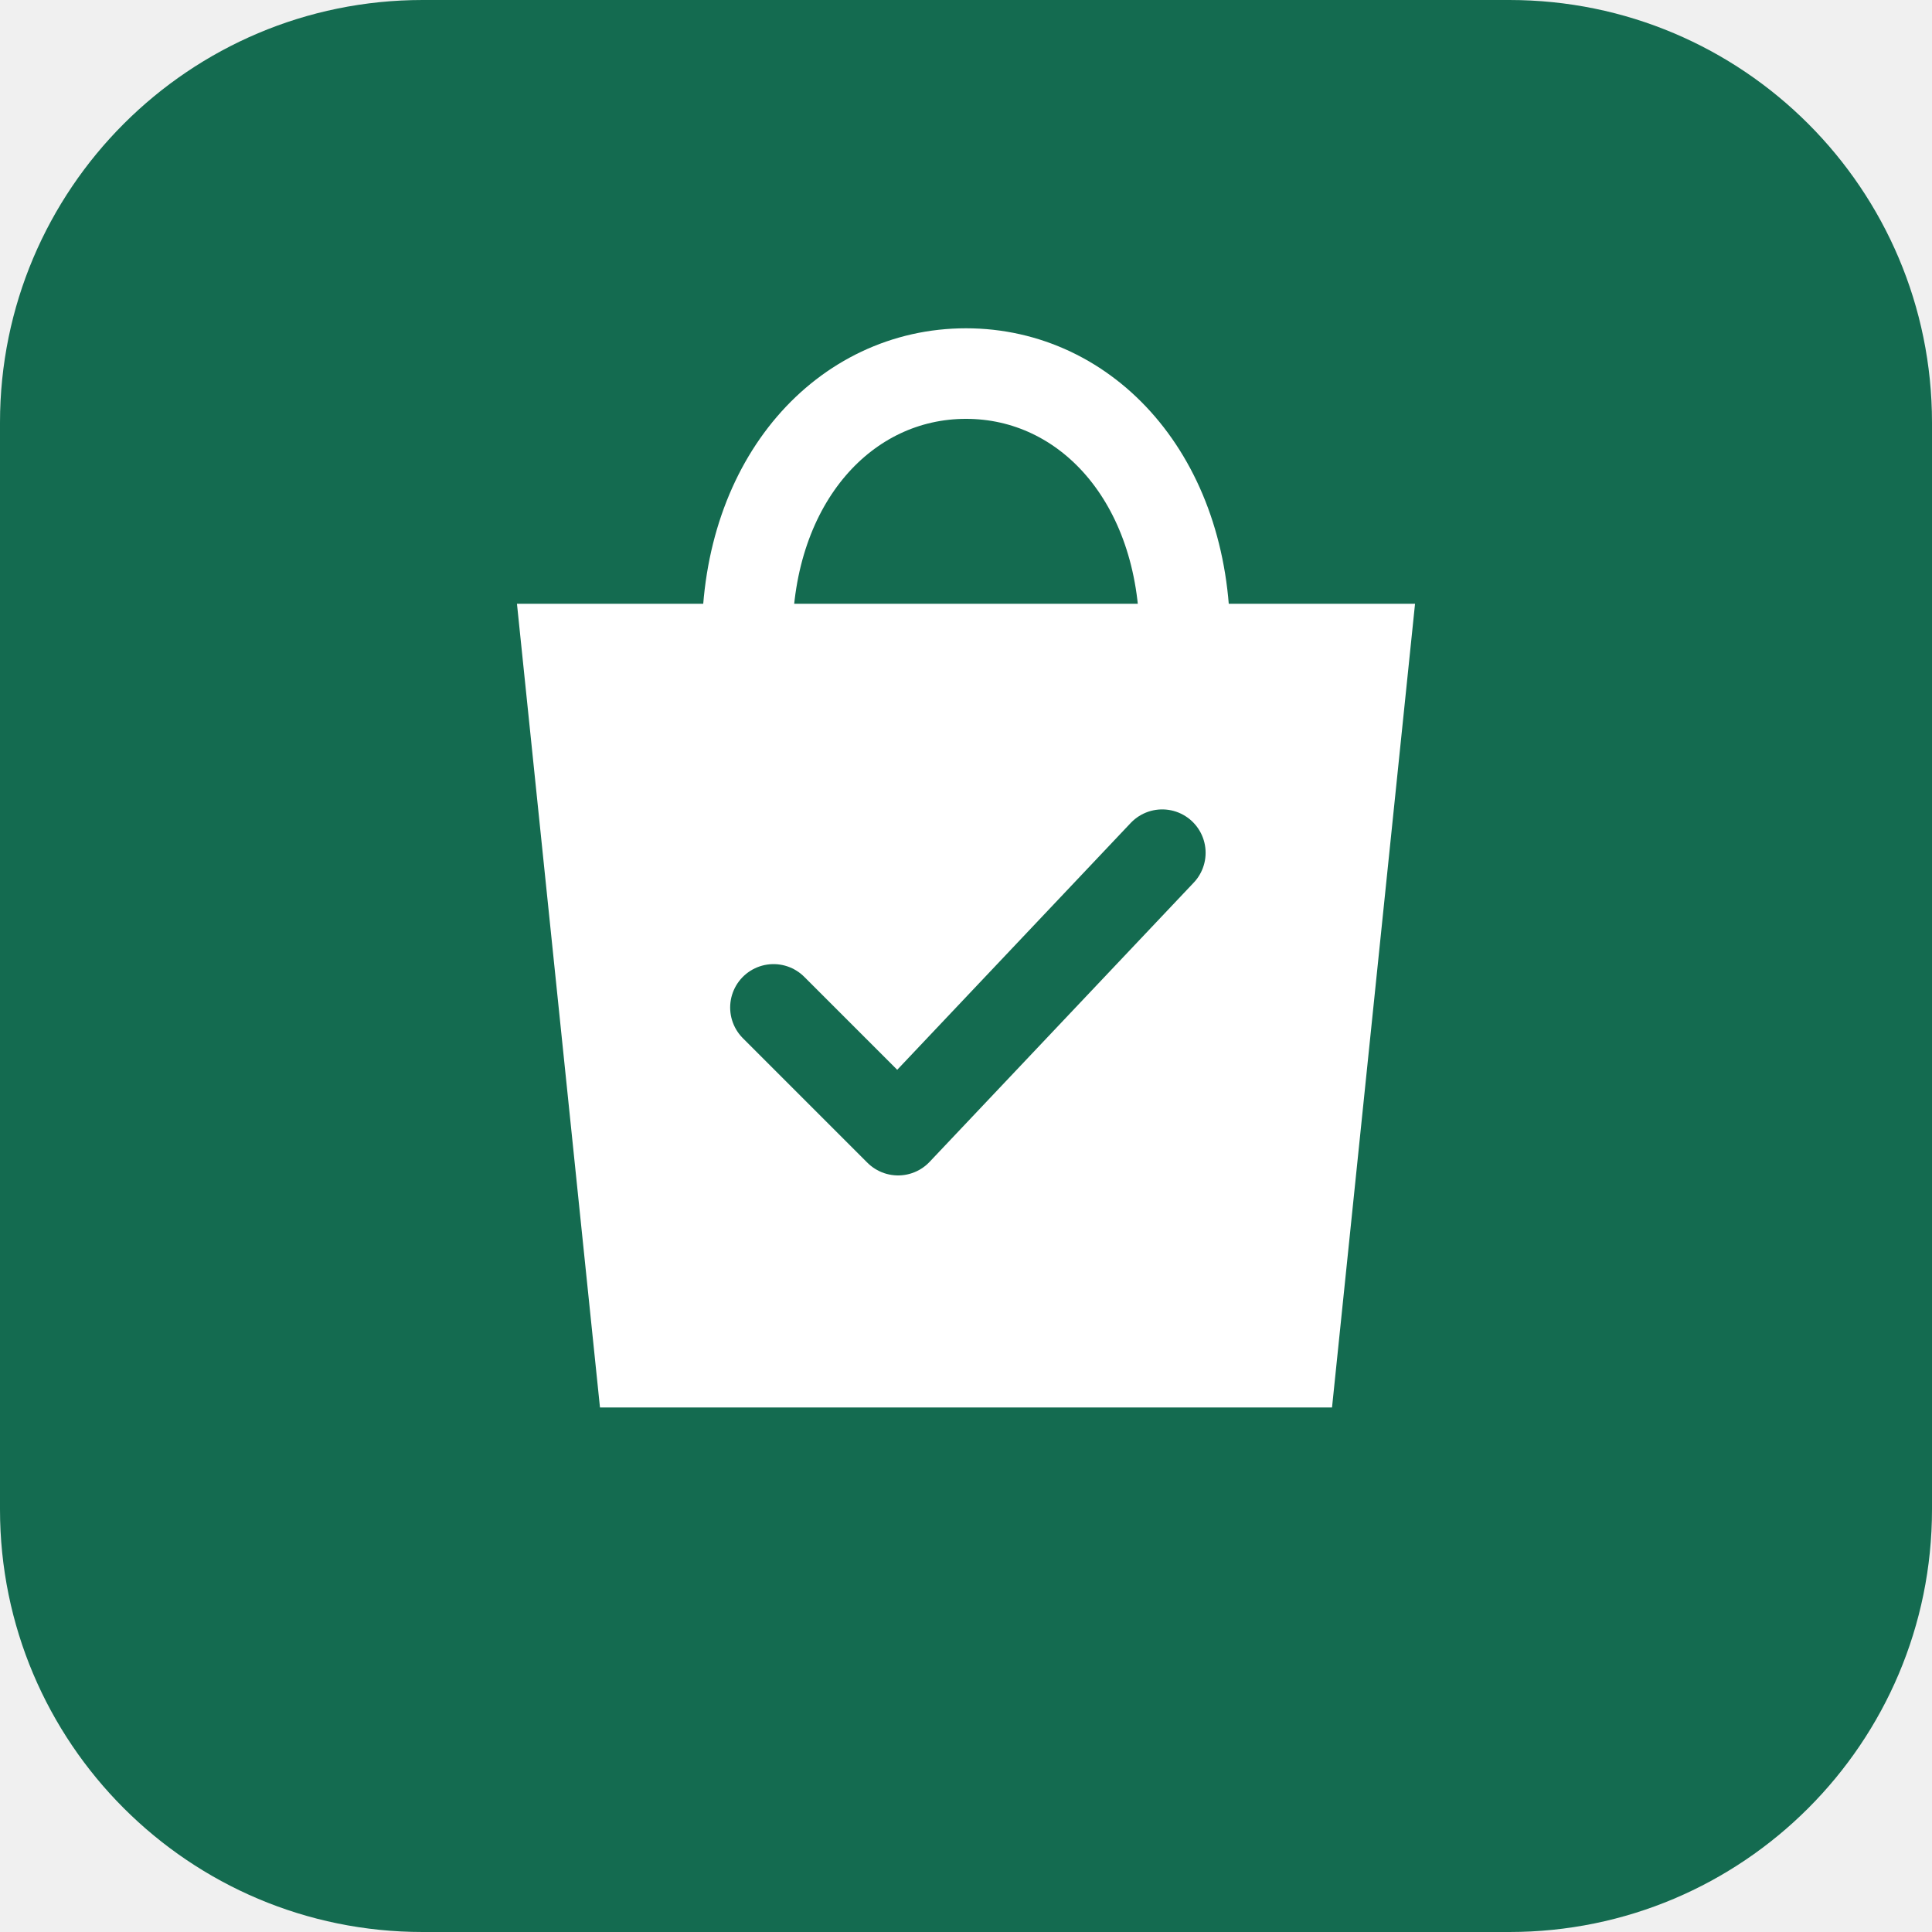
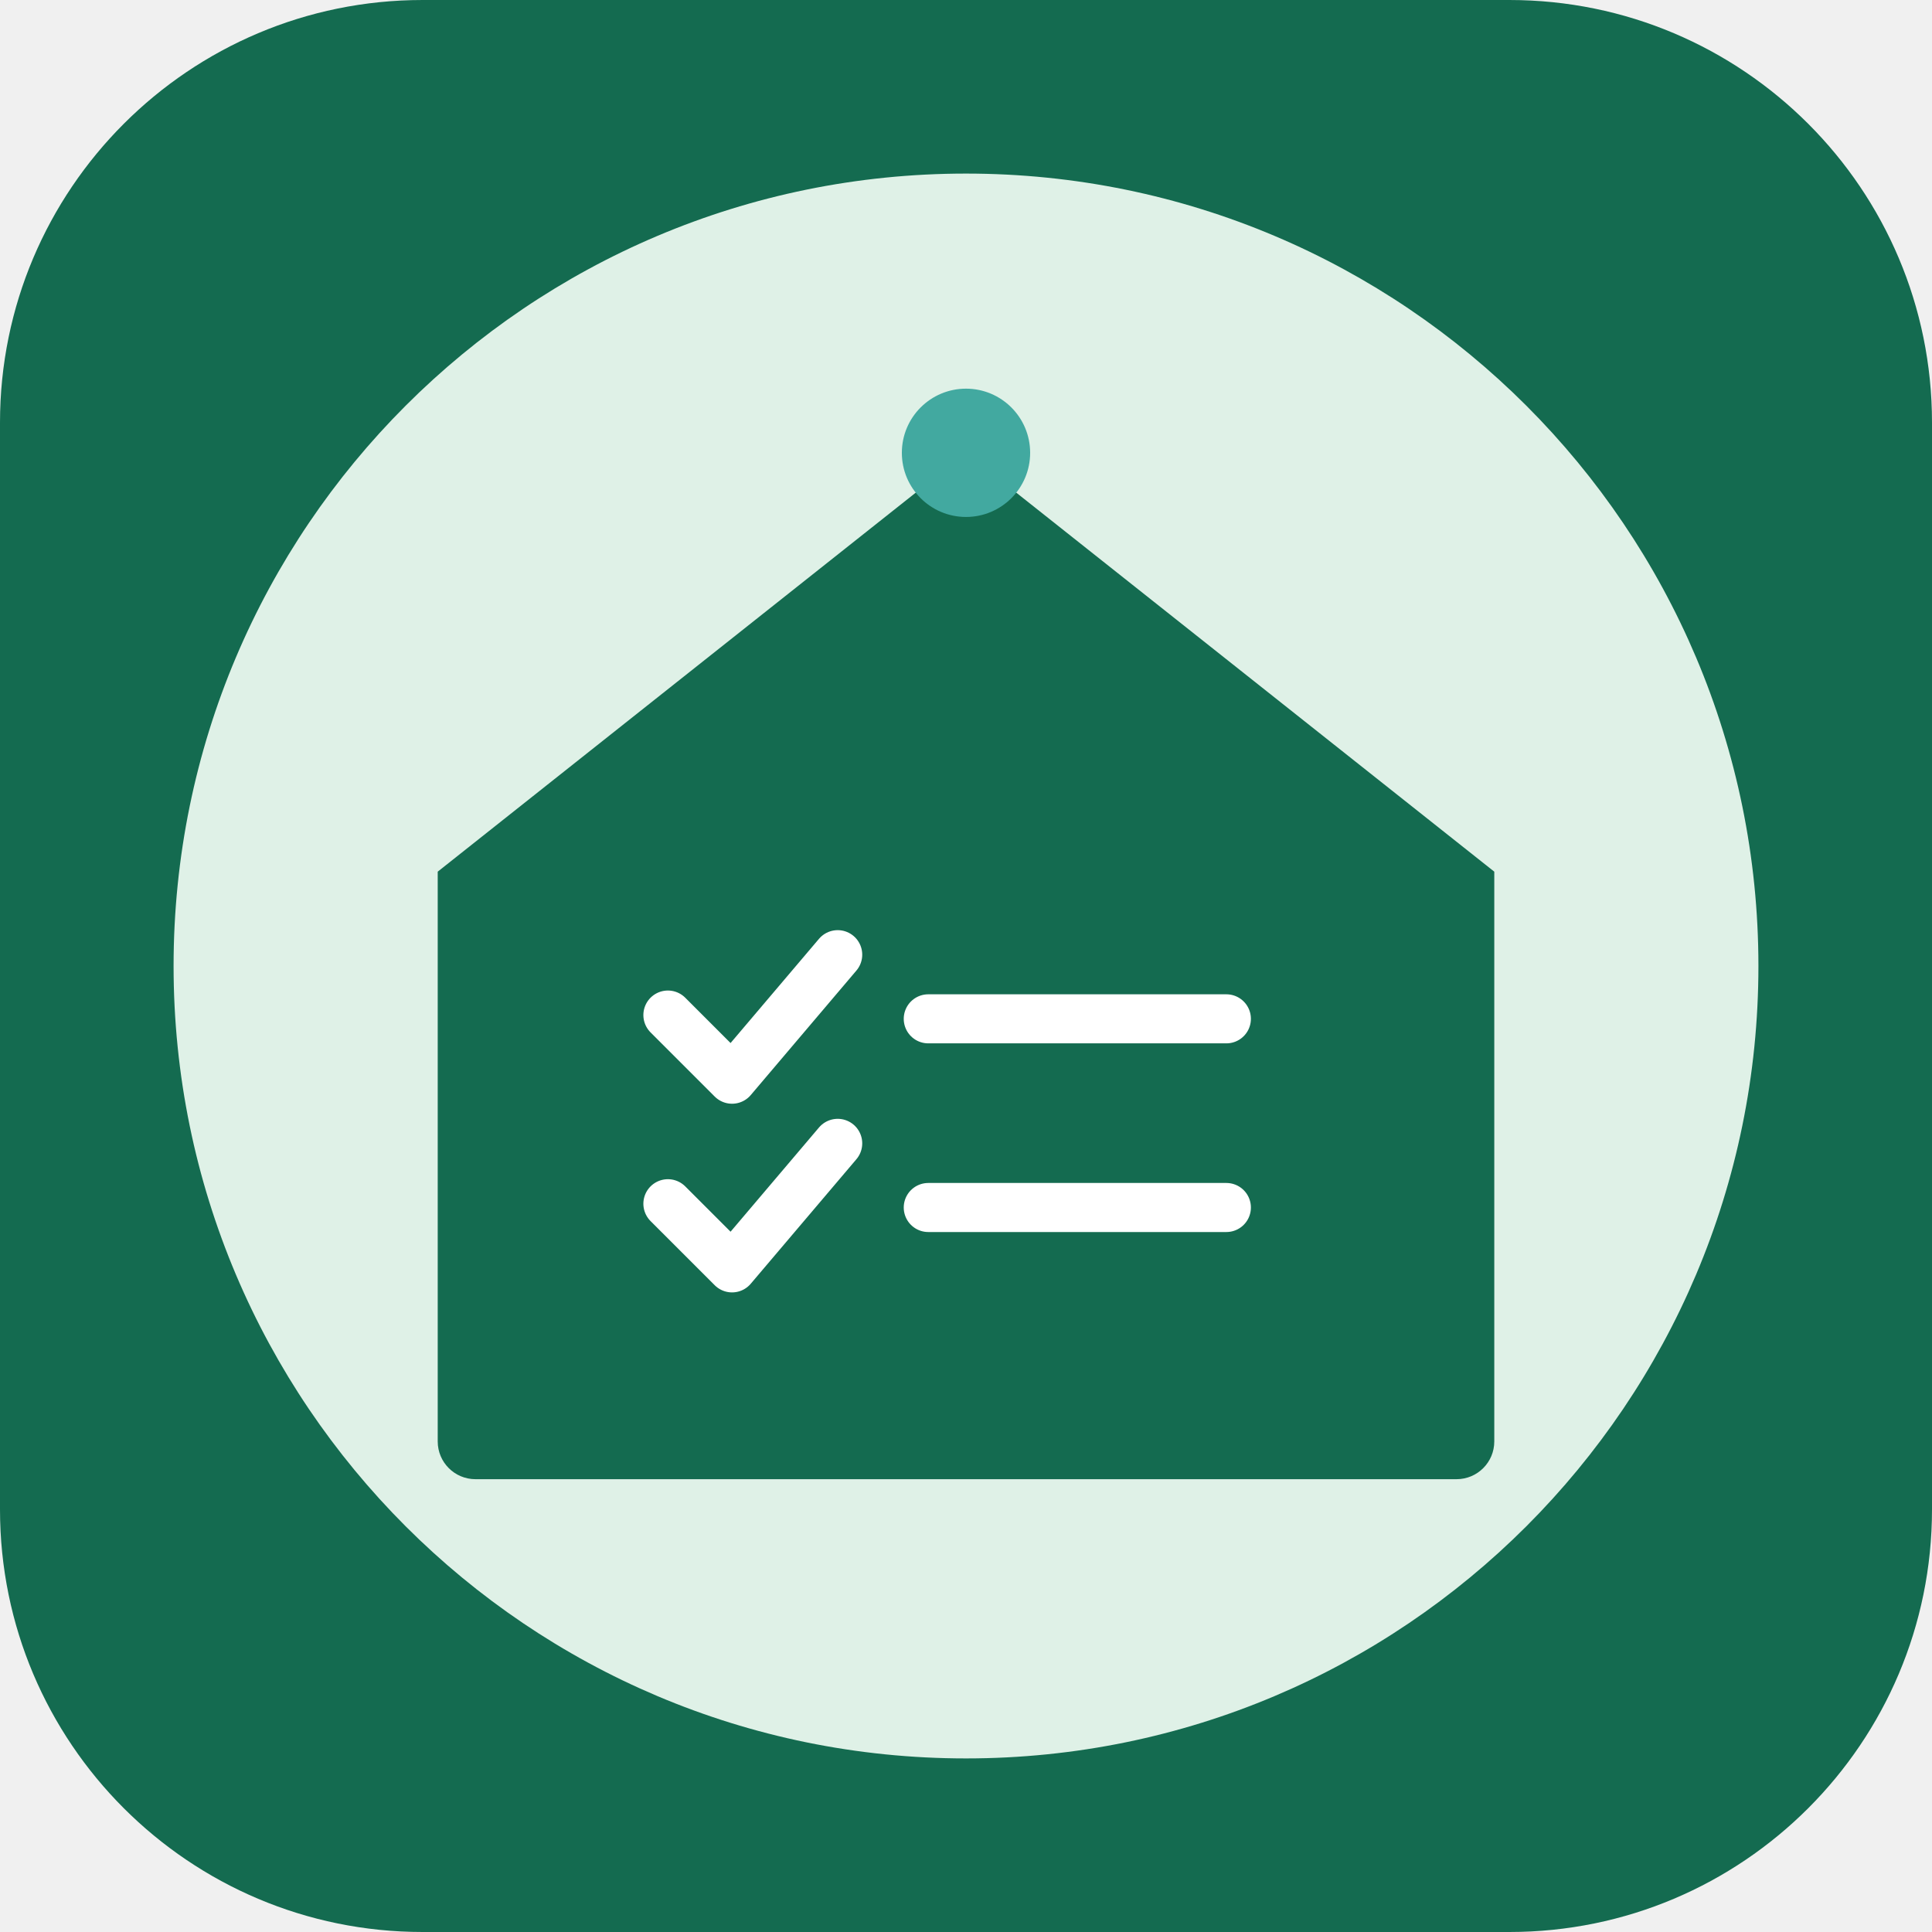
<svg xmlns="http://www.w3.org/2000/svg" viewBox="0 0 512 512">
  <rect width="512" height="512" rx="112" fill="#146b50" />
-   <path d="M137 160h238l-22 213H159z" fill="#fff" />
-   <path d="M198 169c0-42 26-70 58-70s58 28 58 70" fill="none" stroke="#fff" stroke-linecap="round" stroke-width="24" />
-   <path d="m205 267 33 33 70-74" fill="none" stroke="#146b50" stroke-linecap="round" stroke-linejoin="round" stroke-width="23" />
+   <circle cx="256" cy="256" r="210" fill="#dff1e7" />
+   <path d="m116 231 140-111 140 111v151a10 10 0 0 1-10 10H126a10 10 0 0 1-10-10z" fill="#146b50" />
+   <path d="m177 269 17 17 28-33m24 17h79m-148 49 17 17 28-33m24 17h79" fill="none" stroke="#fff" stroke-linecap="round" stroke-linejoin="round" stroke-width="13" />
+   <circle cx="256" cy="120" r="17" fill="#42a9a0" />
</svg>
